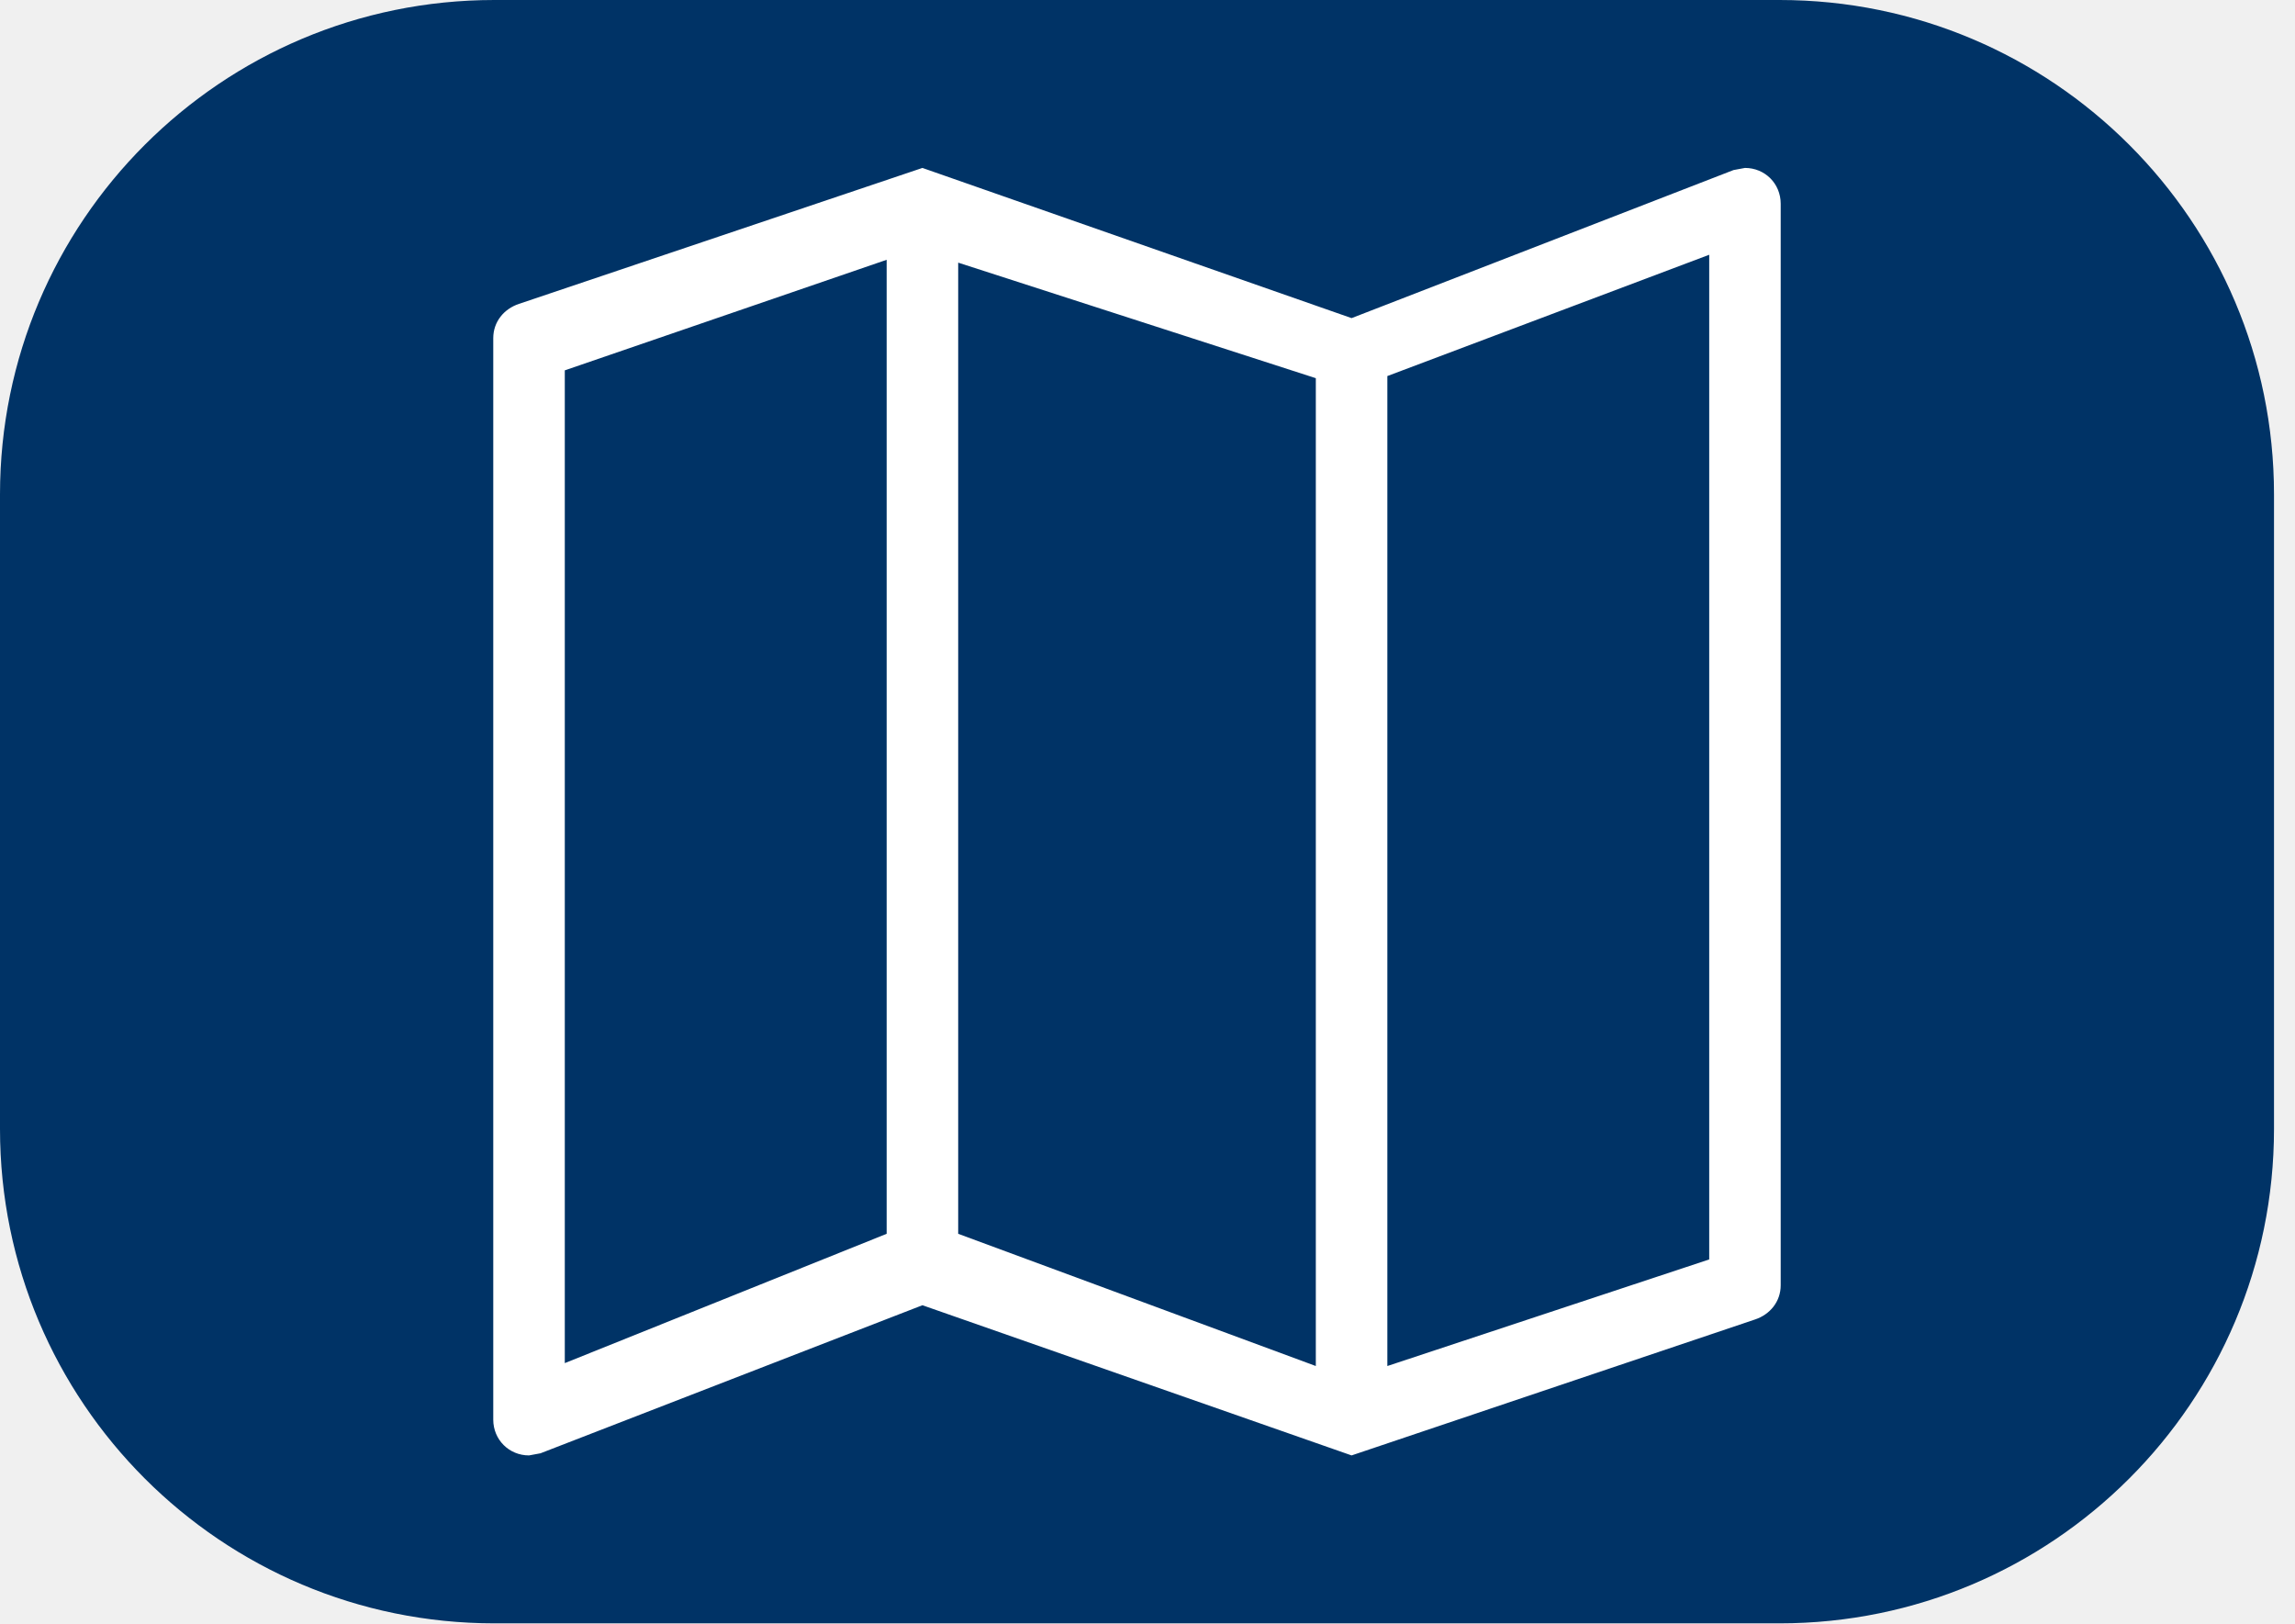
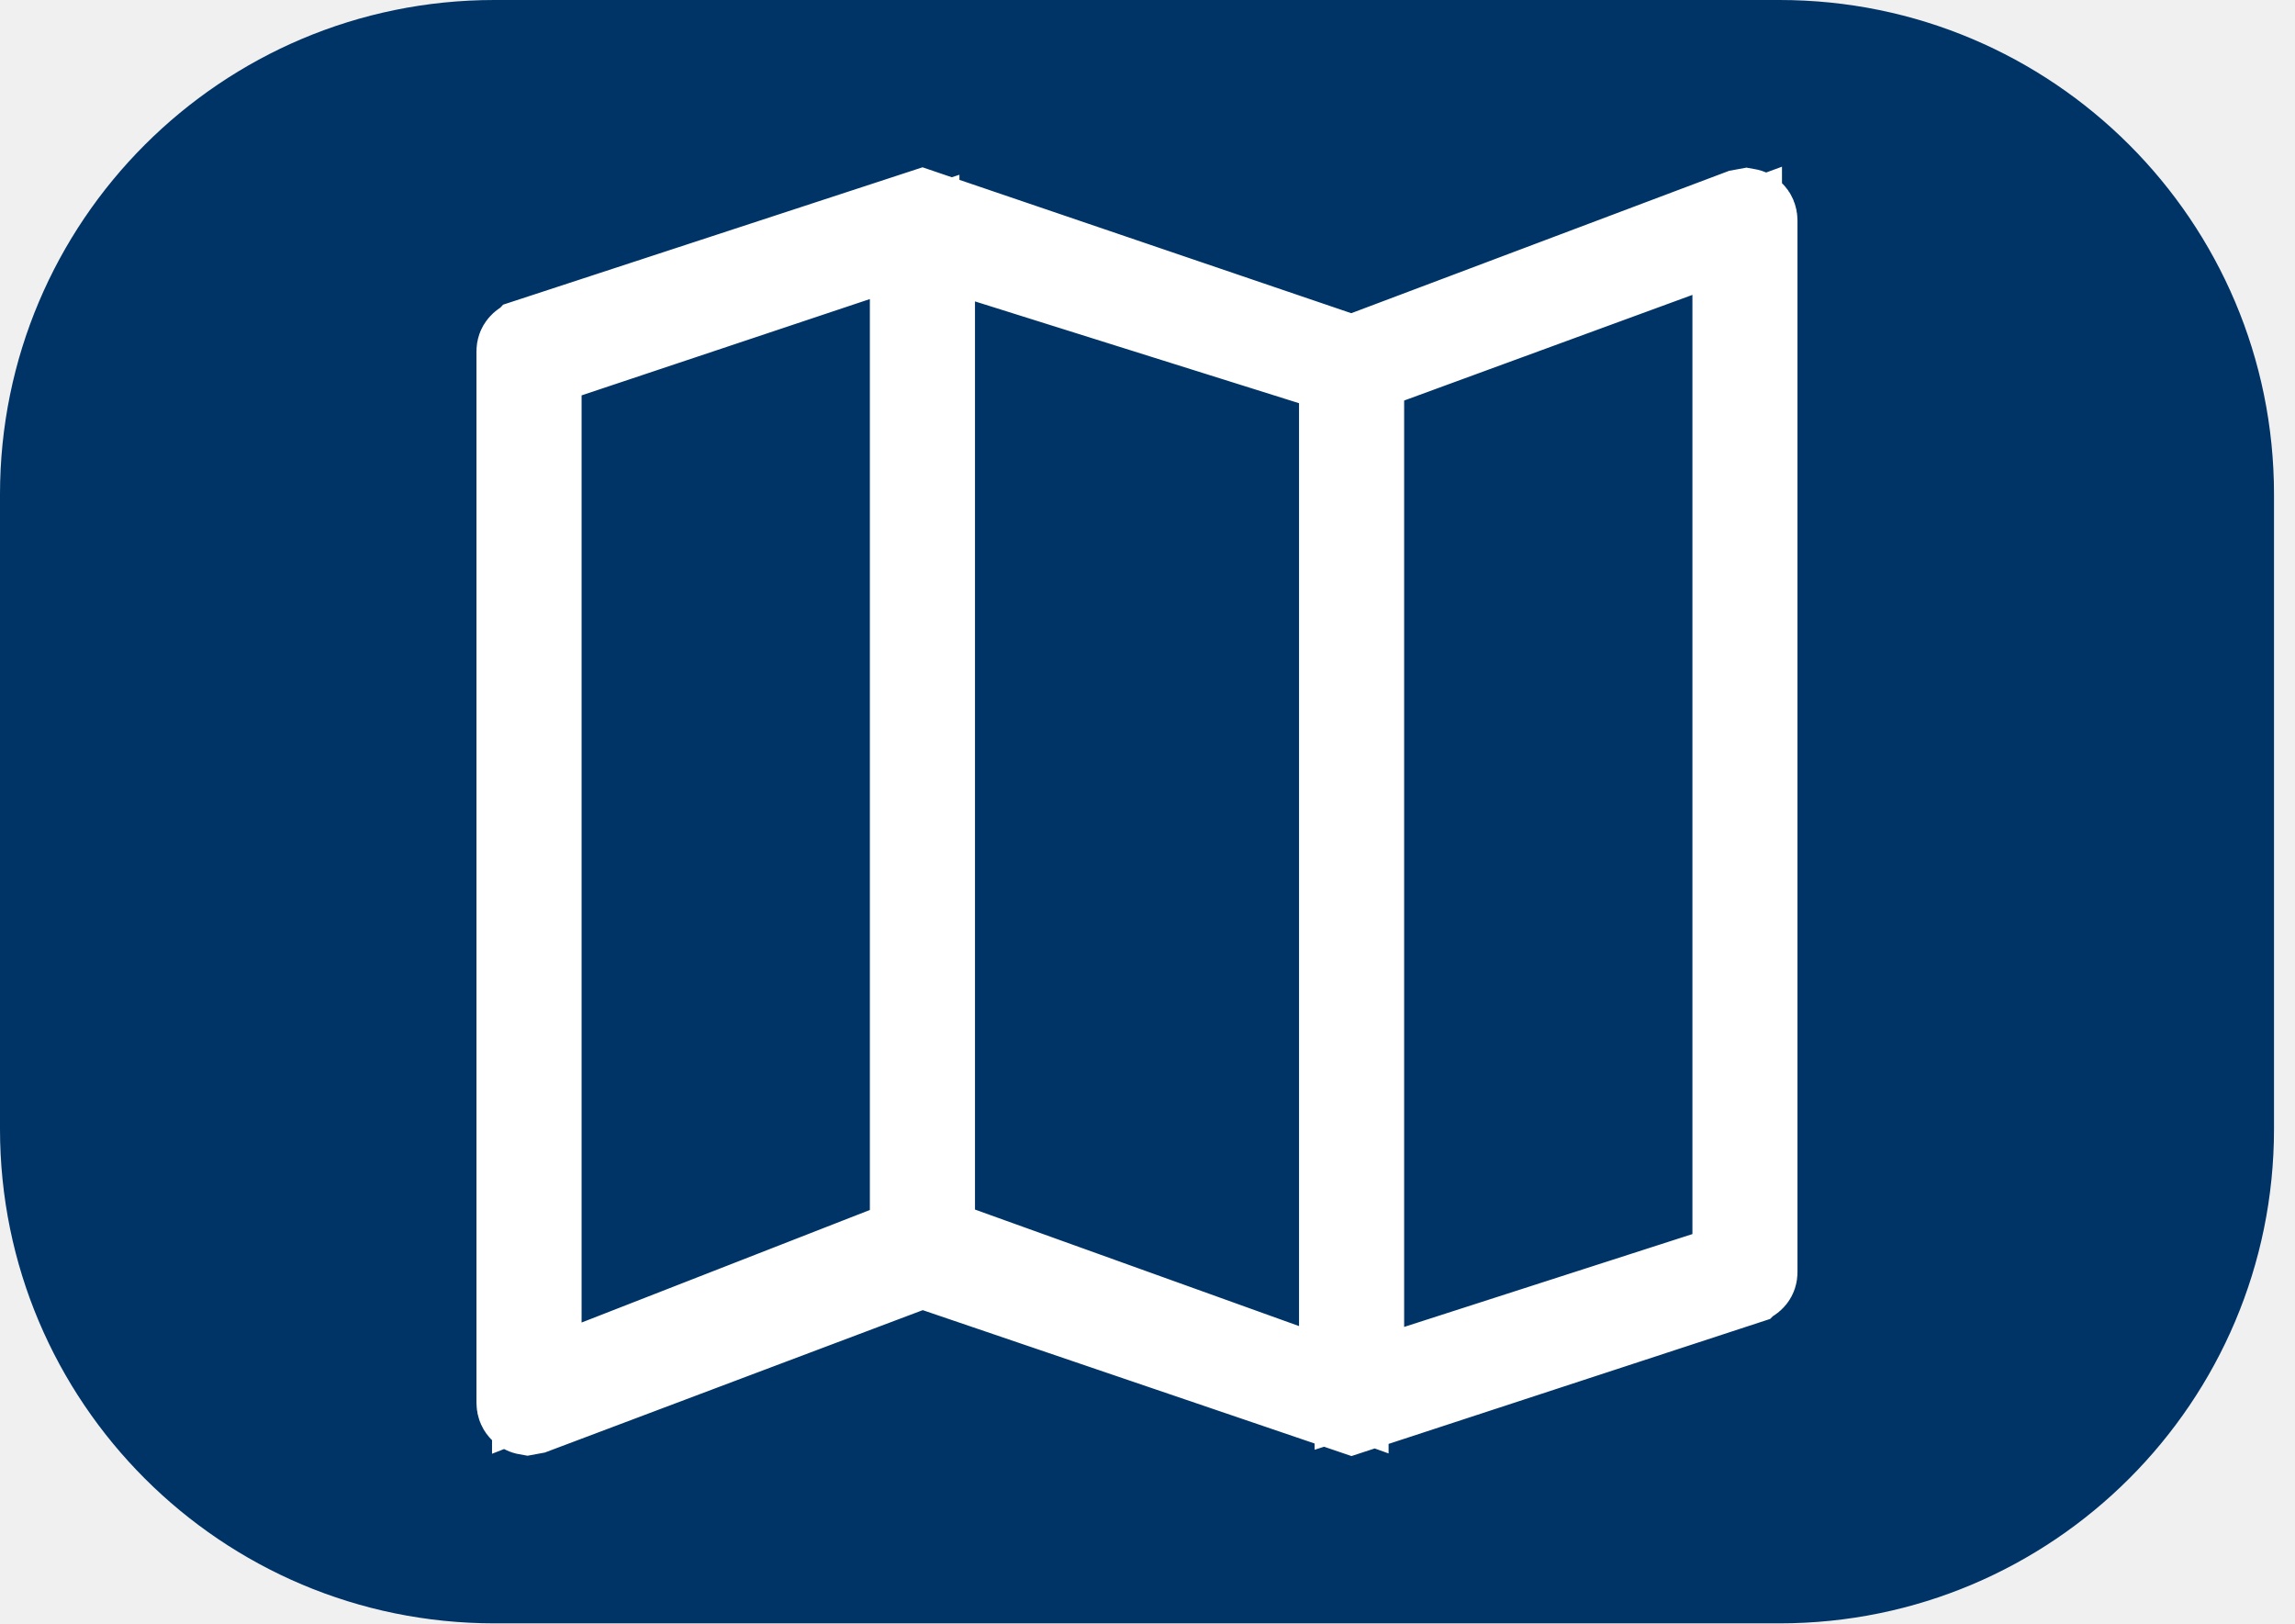
<svg xmlns="http://www.w3.org/2000/svg" width="41" height="29" viewBox="0 0 41 29" fill="none">
  <rect width="40.625" height="29" rx="8.832" fill="#003366" />
-   <path fill-rule="evenodd" clip-rule="evenodd" d="M9.273 5.428C9.004 5.517 8.812 5.747 8.812 6.041V25.361C8.812 25.719 9.094 26 9.451 26L9.656 25.962L16.479 23.317L24.146 26L31.352 23.572C31.621 23.483 31.812 23.253 31.812 22.959V3.639C31.812 3.281 31.531 3 31.174 3L30.969 3.038L24.146 5.683L16.479 3L9.273 5.428ZM24.785 6.718V24.403L30.535 22.499V4.551L24.785 6.718ZM10.09 24.351V6.616L15.84 4.641V22.041L10.09 24.351ZM17.118 4.692V22.041L23.507 24.403V6.756L17.118 4.692Z" fill="white" />
+   <path d="M9.431 6.14L9.432 6.139L16.476 3.832L23.981 6.386L24.155 6.445L24.326 6.38L31.107 3.825L31.205 3.807C31.234 3.812 31.257 3.825 31.274 3.842C31.296 3.863 31.312 3.895 31.312 3.939V13.332V22.725C31.312 22.759 31.303 22.782 31.288 22.801C31.271 22.822 31.241 22.845 31.194 22.86L31.193 22.861L24.149 25.168L16.644 22.614L16.47 22.555L16.299 22.62L9.518 25.175L9.42 25.193C9.391 25.188 9.368 25.175 9.351 25.158C9.329 25.137 9.312 25.105 9.312 25.061V6.275C9.312 6.242 9.322 6.218 9.338 6.199C9.354 6.178 9.384 6.155 9.431 6.14ZM24.608 6.478L24.285 6.596V6.933V24.129V24.802L24.942 24.591L30.692 22.739L31.035 22.629V22.278V4.826V4.123L30.358 4.371L24.608 6.478ZM9.59 24.078V24.798L10.277 24.529L16.027 22.284L16.34 22.161V21.832V4.913V4.232L15.678 4.453L9.928 6.374L9.59 6.487V6.834V24.078ZM17.272 4.5L16.618 4.295V4.963V21.832V22.171L16.945 22.288L23.334 24.585L24.007 24.827V24.129V6.97V6.616L23.661 6.507L17.272 4.5Z" stroke="white" stroke-width="1.6" />
</svg>
